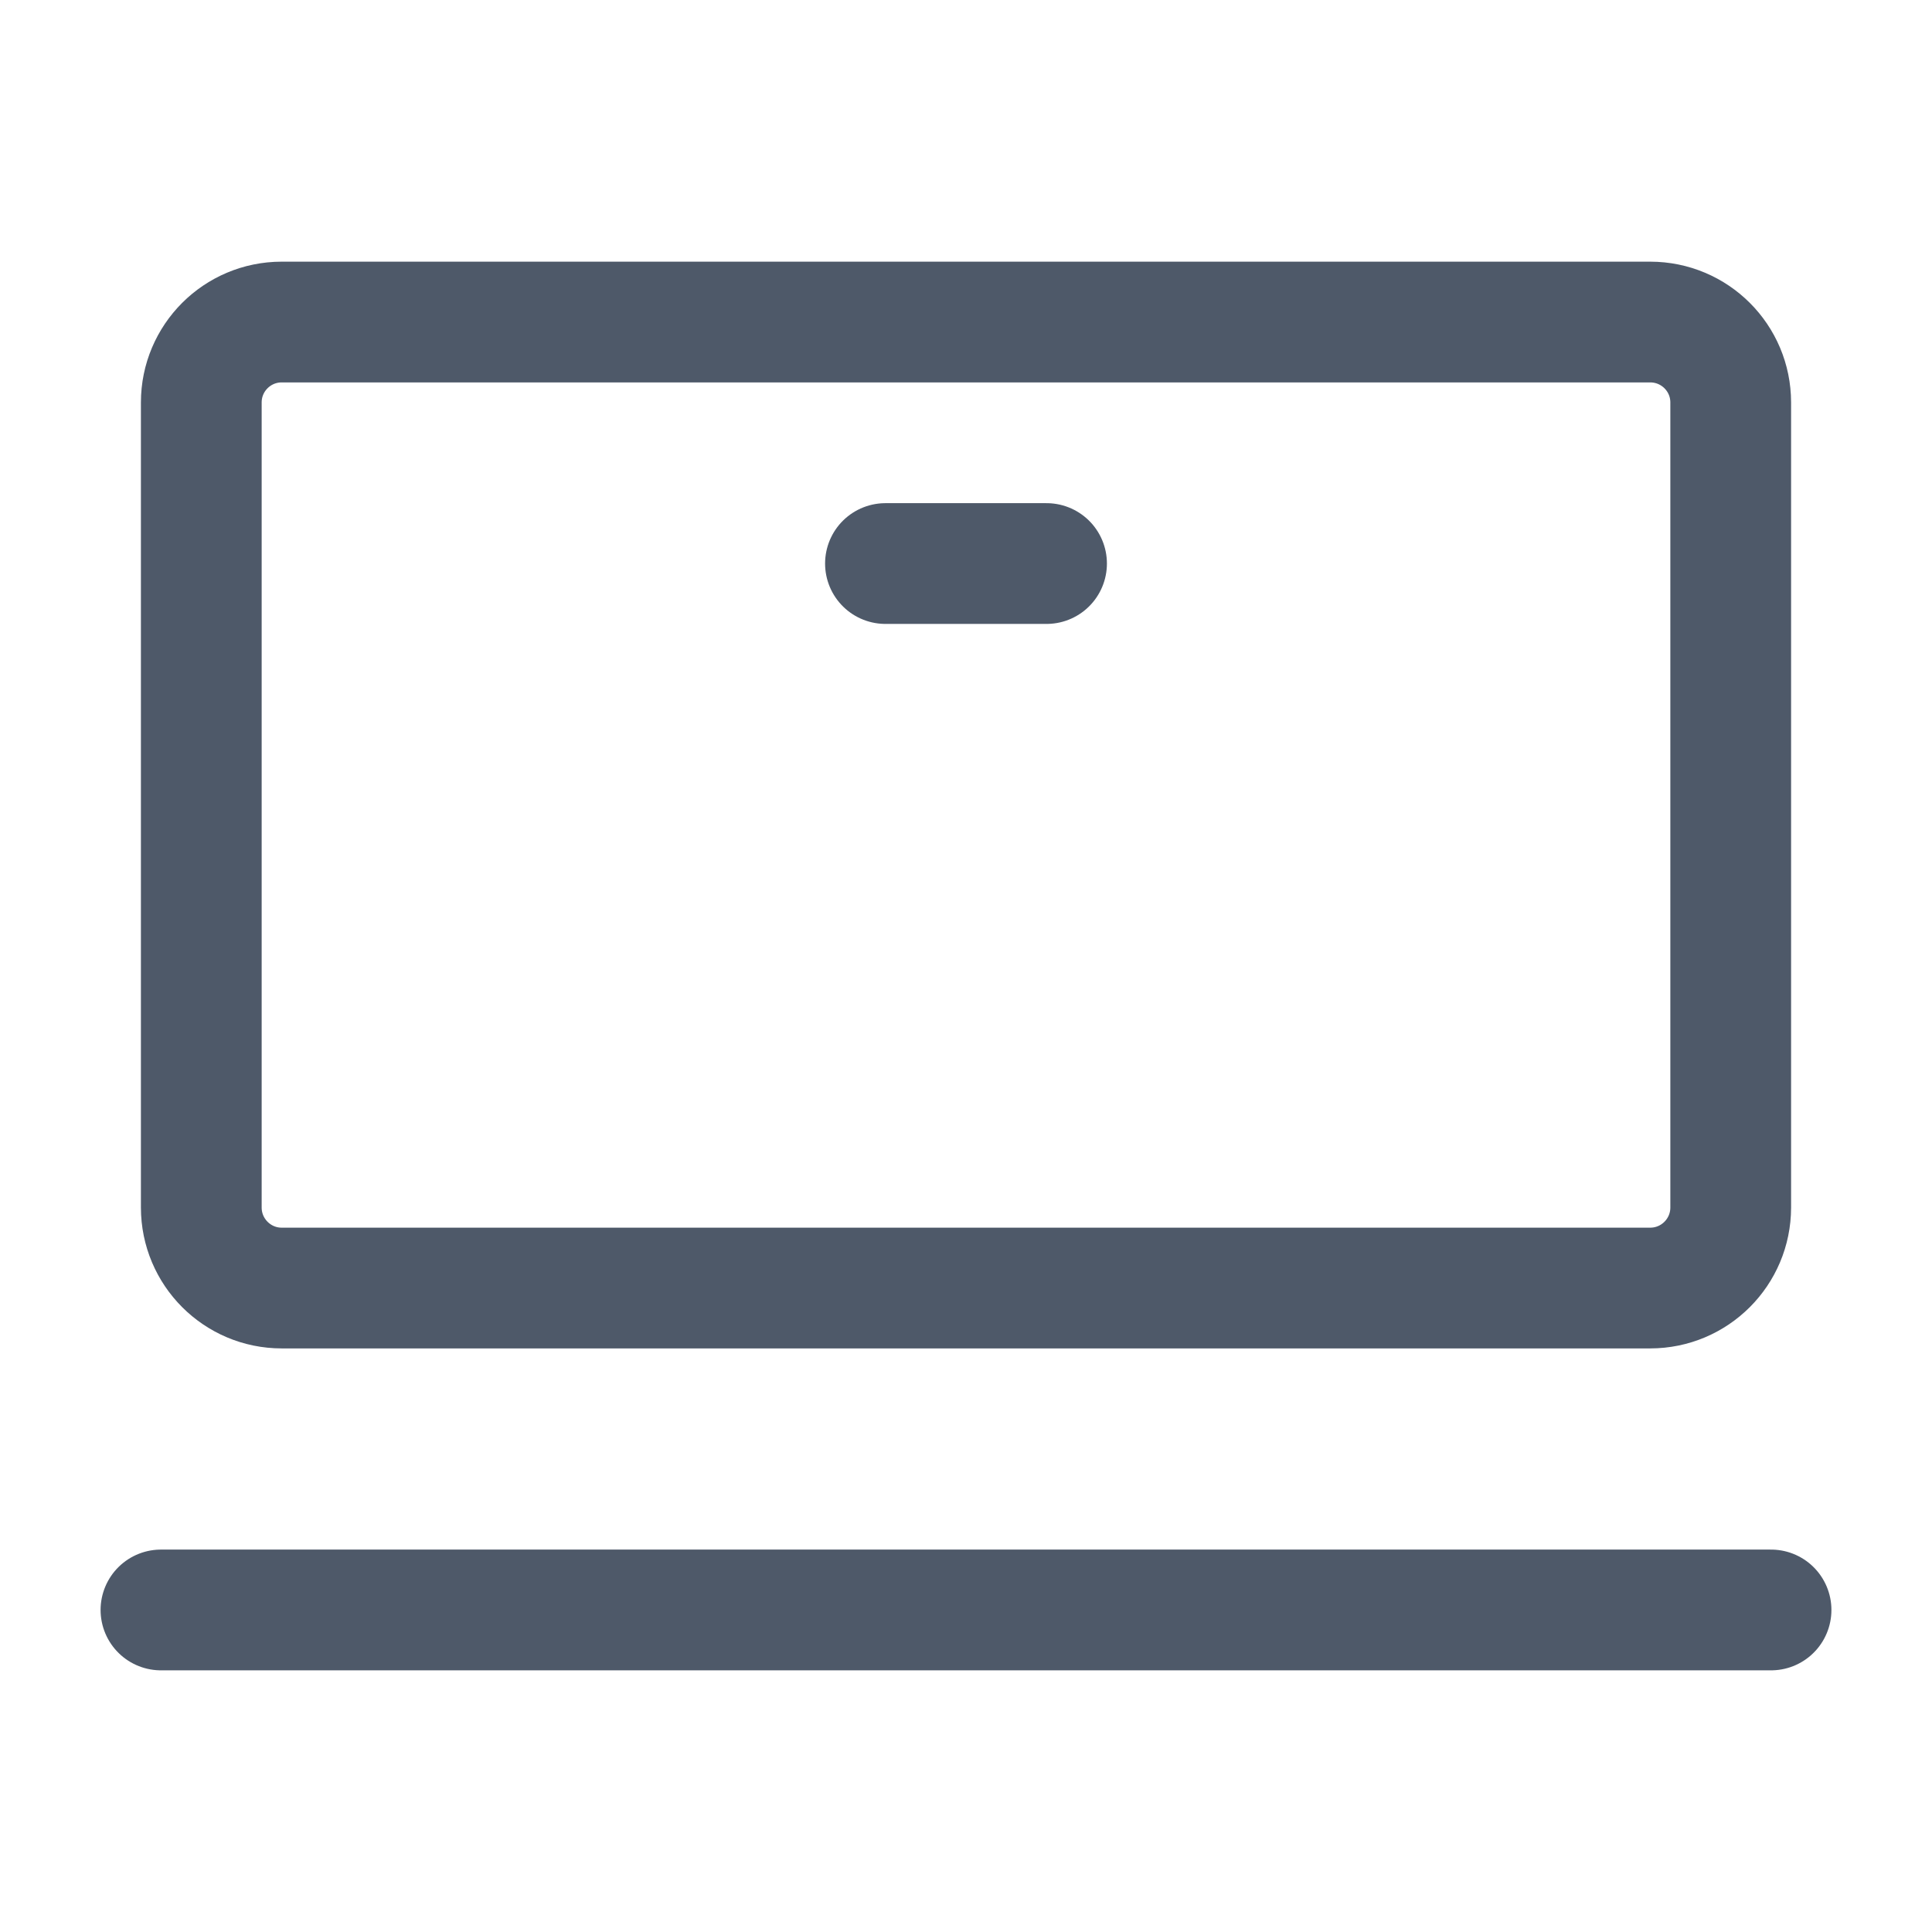
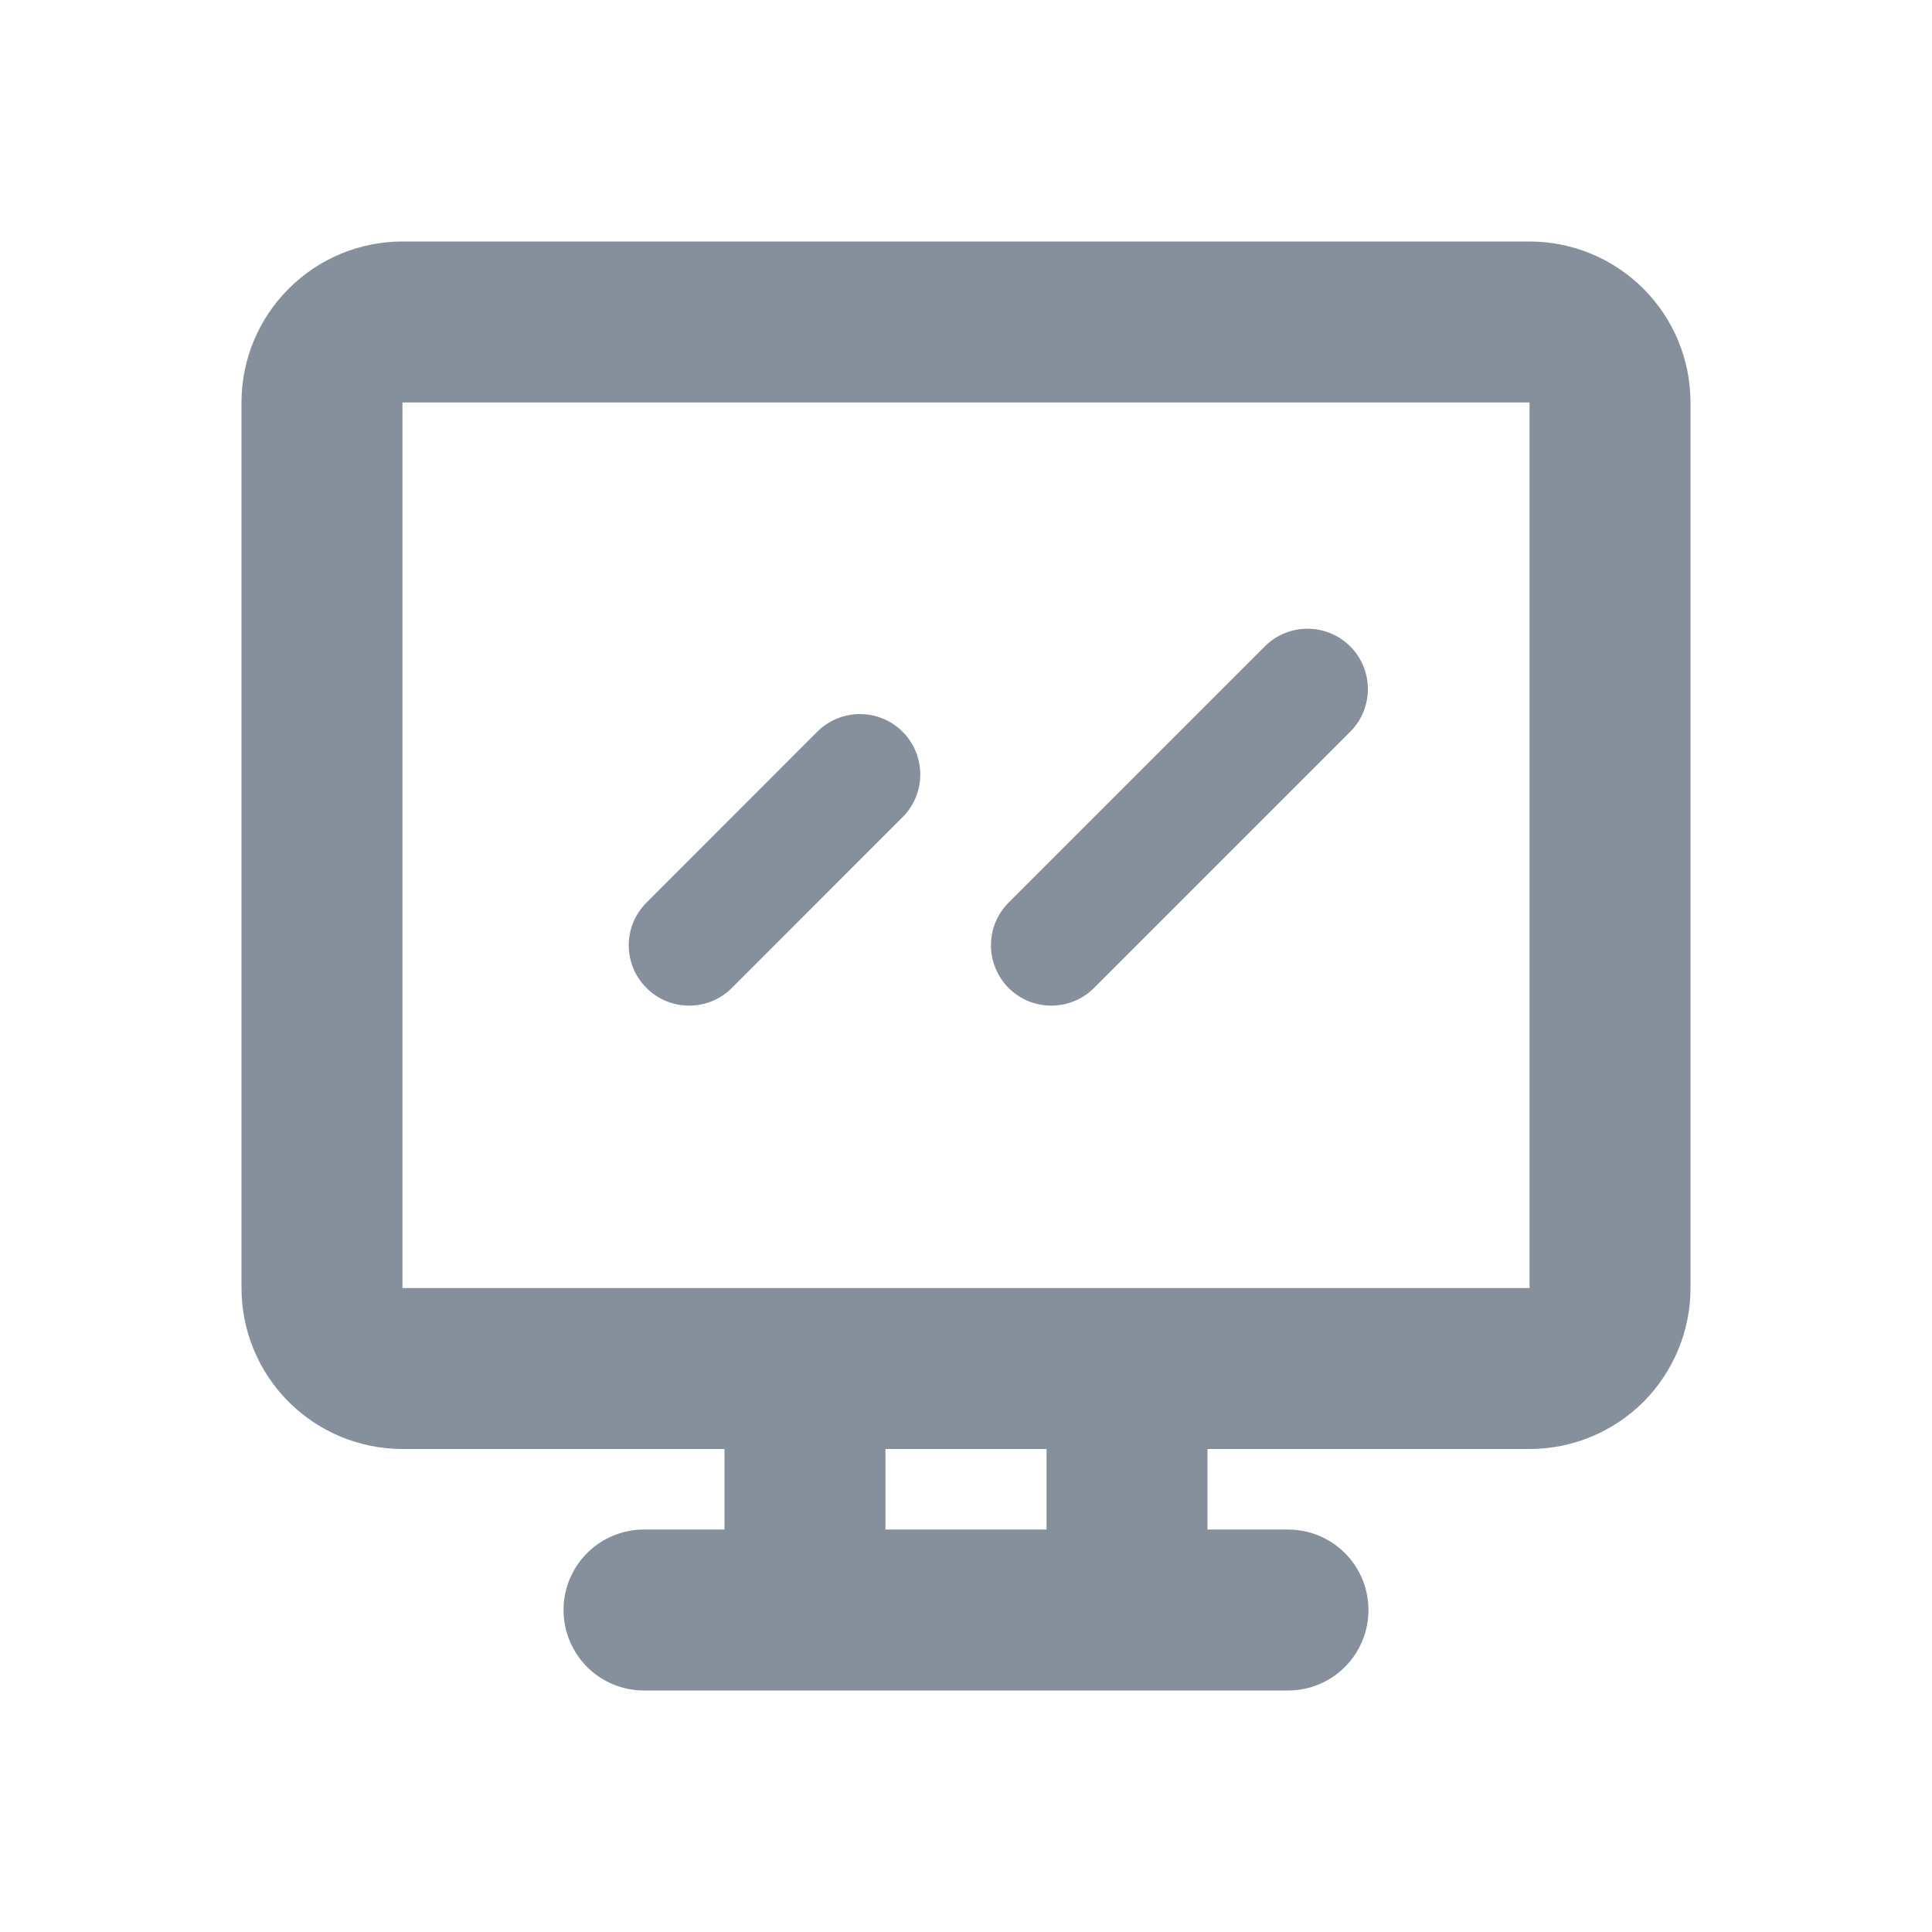
<svg xmlns="http://www.w3.org/2000/svg" width="16" height="16" viewBox="0 0 16 16" fill="none">
-   <path d="M2.333 2.667L13.666 2.667C14.035 2.667 14.333 2.965 14.333 3.333L14.333 10C14.333 10.368 14.035 10.667 13.666 10.667L2.333 10.667C1.965 10.667 1.667 10.368 1.667 10L1.667 3.333C1.667 2.965 1.965 2.667 2.333 2.667Z" stroke="rgba(78, 89, 105, 1)" stroke-width="1" style="mix-blend-mode:normal">
- </path>
-   <path stroke="rgba(78, 89, 105, 1)" stroke-width="1" stroke-linejoin="round" stroke-linecap="round" style="mix-blend-mode:normal" d="M1.333 13.333L14.667 13.333">
- </path>
-   <path stroke="rgba(78, 89, 105, 1)" stroke-width="1" stroke-linejoin="round" stroke-linecap="round" style="mix-blend-mode:normal" d="M7.333 4.667L8.667 4.667">
- </path>
+   <path d="M12.667 2C13.02 2 13.359 2.14 13.61 2.391C13.86 2.641 14 2.98 14 3.333V10.667C14 11.02 13.86 11.359 13.61 11.61C13.359 11.86 13.02 12 12.667 12H10V12.667H10.667C10.844 12.667 11.013 12.737 11.138 12.862C11.263 12.987 11.333 13.156 11.333 13.333C11.333 13.51 11.263 13.68 11.138 13.805C11.013 13.93 10.844 14 10.667 14H5.333C5.157 14 4.987 13.93 4.862 13.805C4.737 13.68 4.667 13.51 4.667 13.333C4.667 13.156 4.737 12.987 4.862 12.862C4.987 12.737 5.157 12.667 5.333 12.667H6V12H3.333C2.98 12 2.641 11.86 2.391 11.61C2.14 11.359 2 11.02 2 10.667V3.333C2 2.98 2.14 2.641 2.391 2.391C2.641 2.14 2.98 2 3.333 2H12.667ZM8.667 12H7.333V12.667H8.667V12ZM12.667 3.333H3.333V10.667H12.667V3.333Z" fill="#86909C" />
+   <path d="M10.475 5.353C10.67 5.158 10.986 5.158 11.182 5.353C11.377 5.549 11.377 5.865 11.182 6.06L9.06 8.182C8.865 8.377 8.548 8.377 8.353 8.182C8.158 7.986 8.158 7.67 8.353 7.475L10.475 5.353ZM6.768 6.06C6.963 5.865 7.28 5.865 7.475 6.06C7.67 6.256 7.67 6.572 7.475 6.767L6.061 8.182C5.865 8.377 5.549 8.377 5.354 8.182C5.158 7.986 5.158 7.67 5.354 7.475L6.768 6.06Z" fill="#86909C" />
</svg>
